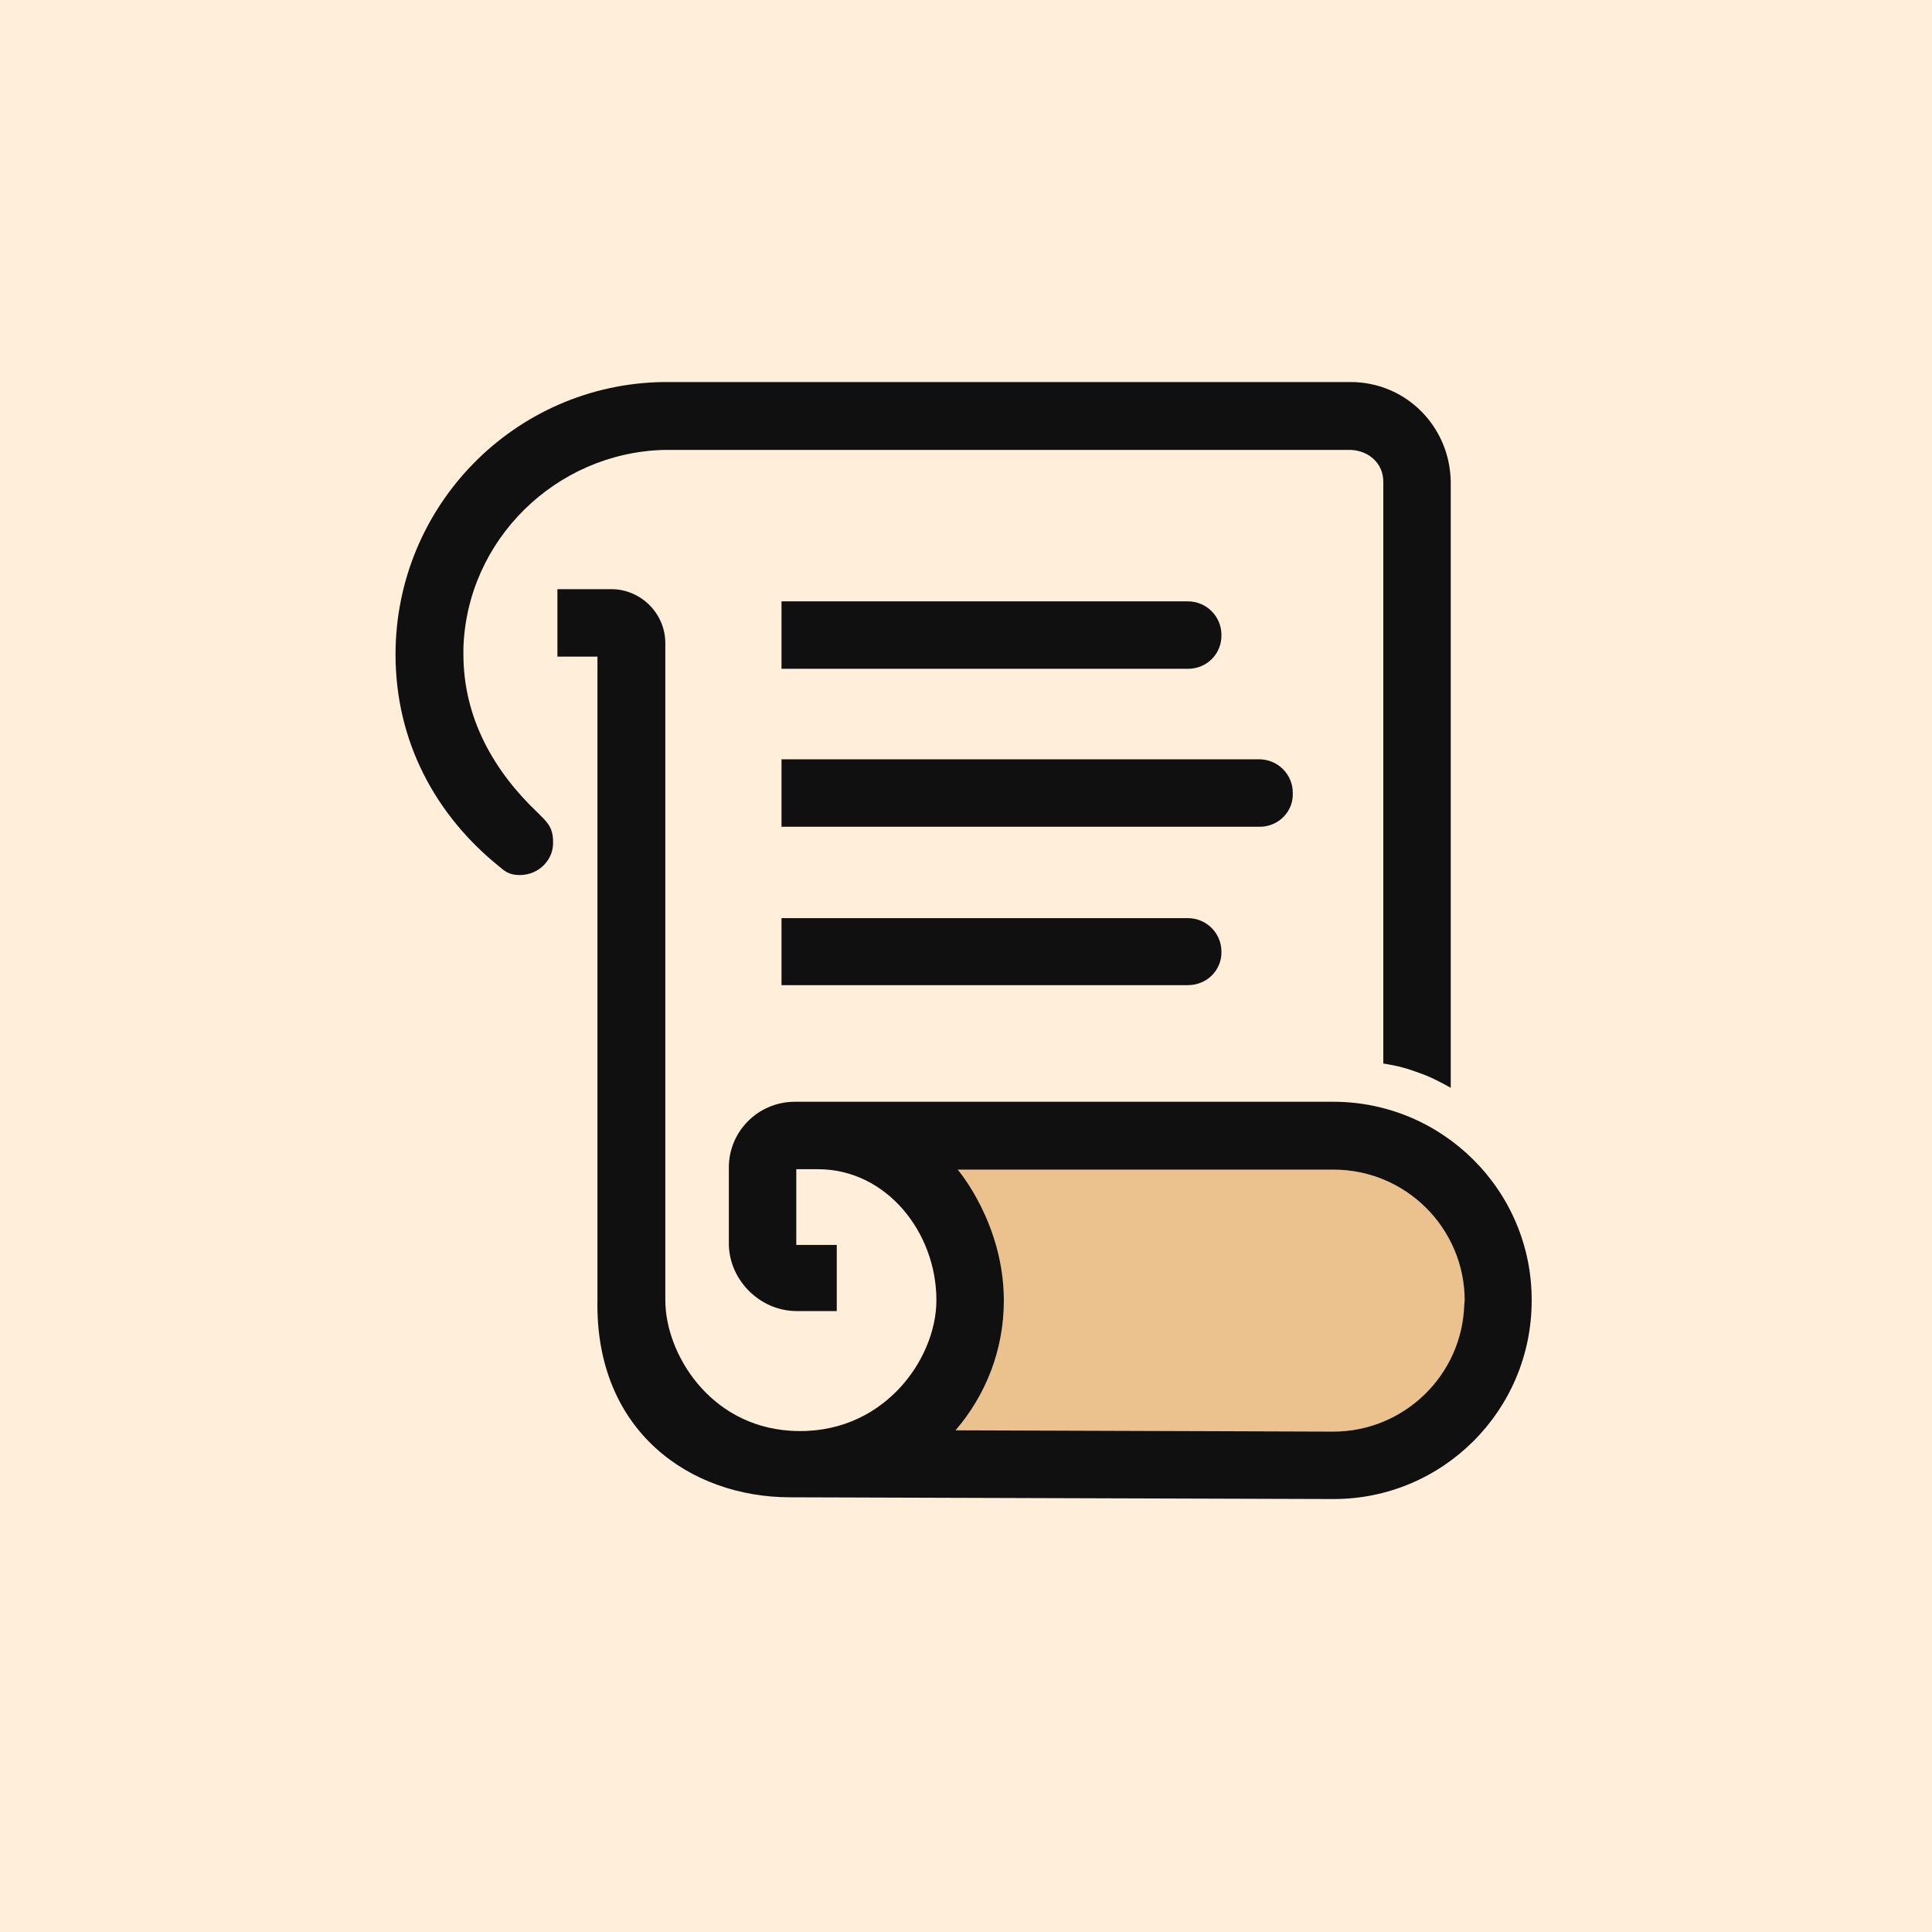
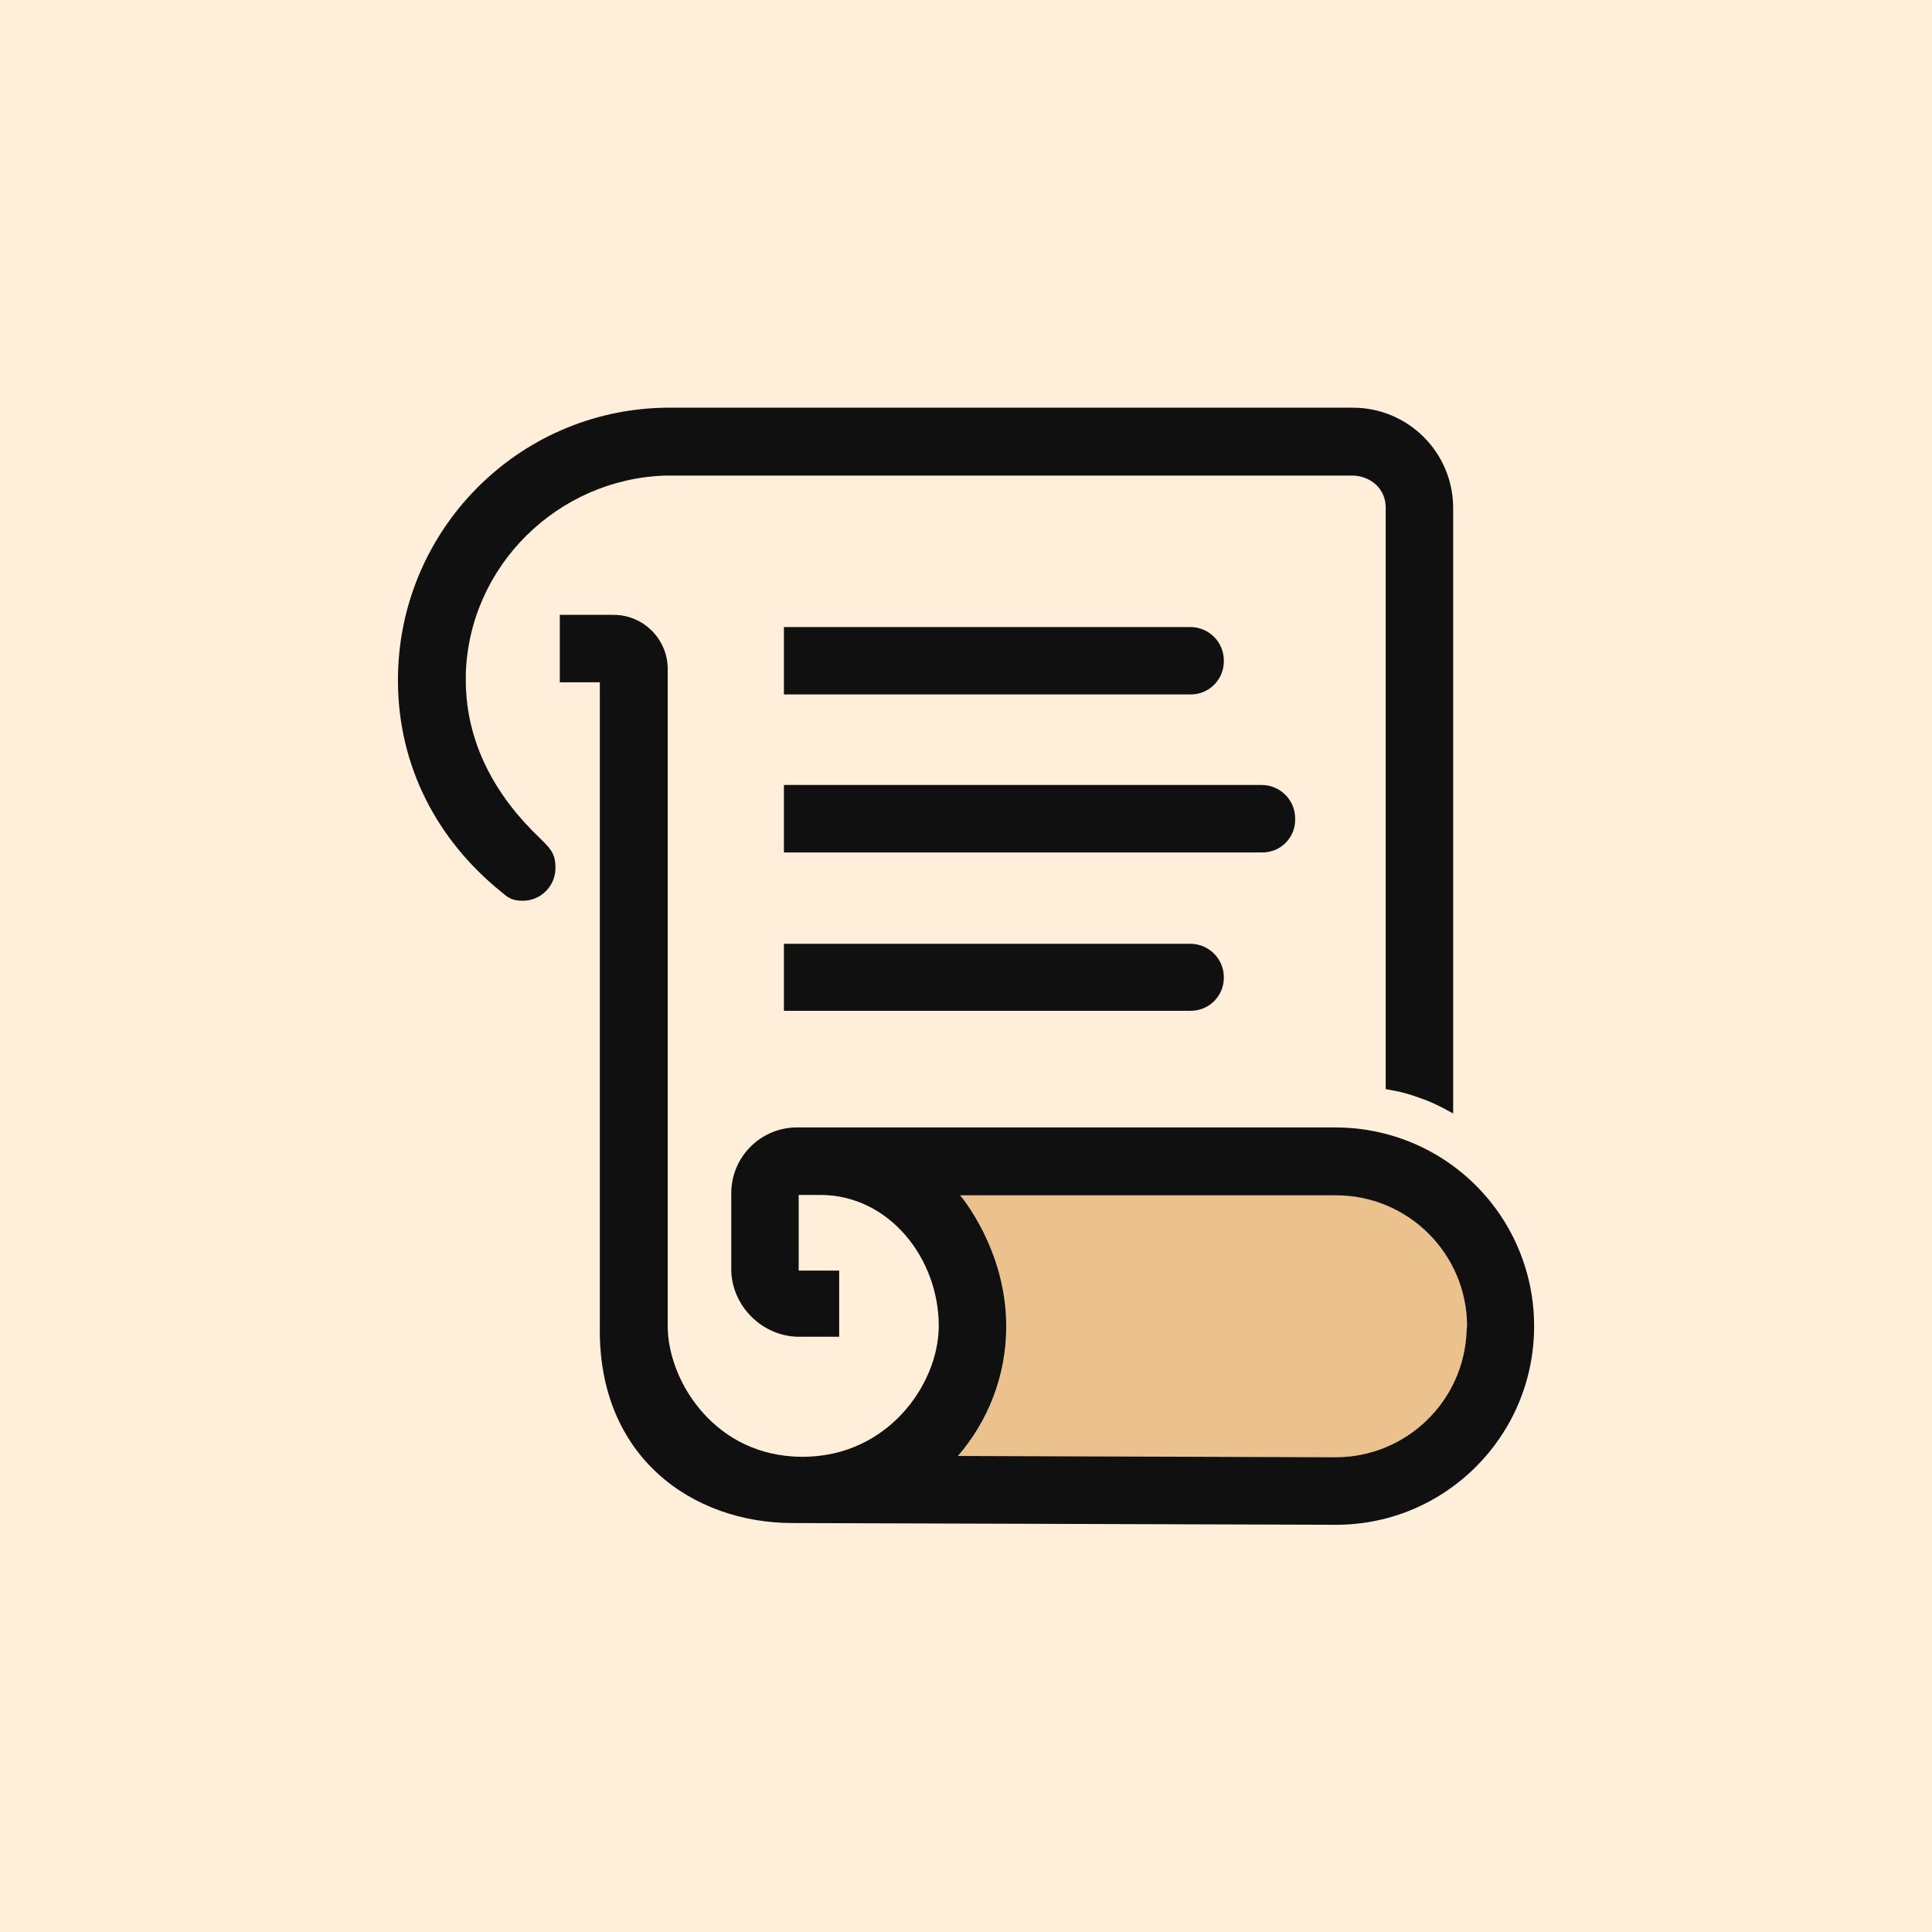
- <svg xmlns="http://www.w3.org/2000/svg" version="1.1" id="Layer_1" x="0px" y="0px" viewBox="0 0 444 444" style="enable-background:new 0 0 444 444;" xml:space="preserve">
-   <style type="text/css">
- 	.st0{fill:#FFEEDA;}
- 	.st1{fill:#EBC28E;}
- 	.st2{fill:#101010;}
- </style>
-   <g>
-     <rect class="st0" width="444" height="444" />
-     <g>
-       <path class="st0" d="M333.4,262V110.6c-0.2-12.7-10.3-22.9-23-22.9h-158c-34.1,0.5-61.5,28.4-61.5,62.6c0,11.5,3.1,21.4,7.8,30.1    c4,7.2,10.3,14,16.5,19.1c1.8,1.4,0.9,0.8,6.3,4.1c7.4,4.5,15.9,6.8,15.9,6.8l-0.1,90.6c0.2,4.3,0.6,8.4,1.8,12.3    c3.5,12.8,12.4,22.6,24.4,27.3c5,2,10.7,3.3,16.8,3.4l126.2,0.4c25.1,0,45.5-20.4,45.5-45.6C352.1,283.8,344.6,270.4,333.4,262z" />
-       <path class="st1" d="M336.5,299.9C336,316,322.7,329,306.4,329l-86.8-0.3c6.9-8,11.1-18.4,11.1-29.8c0-17.8-10.6-30.1-10.6-30.1    h86.4c16.6,0,30.1,13.5,30.1,30.1L336.5,299.9z" />
-       <path class="st2" d="M123.5,186.7c-10-9.5-17-21.7-17-36.3v-1.5c0.8-24.8,21.2-44.8,46-45.5h158c4.1,0.2,7.4,3.1,7.4,7.3v133.7    c3.6,0.6,5.4,1.1,8.9,2.4c2.8,1,6.6,3.2,6.6,3.2V110.7c-0.2-12.7-10.3-22.9-23-22.9h-158c-34.1,0.5-61.5,28.4-61.5,62.6    c0,19.9,9.1,36.9,23.9,48.8c1,0.8,2,1.9,4.6,1.9c4.6,0,7.9-3.7,7.7-7.7C127.1,190,125.6,188.8,123.5,186.7z" />
-       <path class="st2" d="M306.4,253.2H182.5c-8.3,0.1-15,6.8-15,15.1v17.8c0.2,8.2,7.2,15.2,15.6,15.2h9.2v-15.2H183v-17.4    c0,0,2.3,0,5,0c15.7,0,27.2,14.5,27.2,30.1c0,13.8-12.6,31.4-33.6,30c-18.6-1.2-28.7-17.8-28.7-30v-151c0-6.8-5.6-12.4-12.4-12.4    h-12.4v15.5h9.2v148c-0.5,30.1,21.4,45.2,44.3,45.2l124.9,0.4c25.1,0,45.5-20.4,45.5-45.6C352.1,273.7,331.6,253.2,306.4,253.2z     M336.5,299.9C336,316,322.7,329,306.4,329l-86.8-0.3c6.9-8,11.1-18.4,11.1-29.8c0-17.8-10.6-30.1-10.6-30.1h86.4    c16.6,0,30.1,13.5,30.1,30.1L336.5,299.9z" />
-       <path class="st2" d="M273,153.7h-93.4v-15.5H273c4.2,0,7.7,3.4,7.7,7.7C280.8,150.2,277.4,153.7,273,153.7z" />
-       <path class="st2" d="M273,226.4h-93.4V211H273c4.2,0,7.7,3.4,7.7,7.7C280.8,222.9,277.4,226.4,273,226.4z" />
-       <path class="st2" d="M289.5,190H179.6v-15.5h109.8c4.2,0,7.7,3.4,7.7,7.7C297.3,186.5,293.8,190,289.5,190z" />
+ <svg xmlns="http://www.w3.org/2000/svg" fill="none" viewBox="0 0 28 28">
+   <g transform="translate(0,0) scale(0.7)">
+     <g clip-path="url(#a)">
+       <path fill="#FFEEDA" d="M0 0h40v40H0z" />
+       <path fill="#FFEEDA" d="M30.086 24.135v-13.64a2.076 2.076 0 0 0-2.072-2.063H13.779c-3.072.045-5.54 2.559-5.54 5.64 0 1.036.279 1.928.702 2.712.36.648.928 1.261 1.487 1.72.162.127.081.073.567.37a6.33 6.33 0 0 0 1.433.613l-.01 8.162c.019.387.055.756.163 1.108a3.629 3.629 0 0 0 2.198 2.46c.45.18.964.297 1.514.306l11.37.036c2.26 0 4.098-1.838 4.098-4.108.01-1.352-.666-2.56-1.675-3.316Z" />
+       <path fill="#EBC28E" d="M30.365 27.55a2.715 2.715 0 0 1-2.712 2.621l-7.82-.027c.622-.72 1-1.657 1-2.684 0-1.604-.955-2.712-.955-2.712h7.784a2.715 2.715 0 0 1 2.712 2.711l-.01.09Z" />
+       <path fill="#101010" d="M11.176 17.351c-.901-.855-1.532-1.955-1.532-3.27v-.135c.072-2.234 1.91-4.036 4.144-4.1h14.235c.369.019.666.28.666.659v12.044c.325.055.487.1.802.217.252.09.595.288.595.288v-12.55a2.076 2.076 0 0 0-2.072-2.063H13.779c-3.072.045-5.54 2.559-5.54 5.64 0 1.793.82 3.324 2.153 4.396.09.072.18.172.414.172a.677.677 0 0 0 .694-.694c0-.306-.135-.414-.324-.604Z" />
+       <path fill="#101010" d="M27.653 23.342H16.491a1.363 1.363 0 0 0-1.351 1.36v1.604c.018.74.648 1.37 1.405 1.37h.829v-1.37h-.838V24.74h.45c1.415 0 2.45 1.306 2.45 2.712 0 1.243-1.134 2.828-3.026 2.702-1.676-.108-2.586-1.603-2.586-2.702V13.847c0-.613-.504-1.117-1.117-1.117H11.59v1.396h.829V27.46c-.045 2.712 1.928 4.073 3.99 4.073l11.253.036c2.261 0 4.1-1.838 4.1-4.109a4.108 4.108 0 0 0-4.109-4.117Zm2.712 4.208a2.715 2.715 0 0 1-2.712 2.621l-7.82-.027c.622-.72 1-1.657 1-2.684 0-1.604-.955-2.712-.955-2.712h7.784a2.714 2.714 0 0 1 2.712 2.711l-.01.09ZM24.644 14.378H16.23v-1.396h8.414c.379 0 .694.306.694.694a.685.685 0 0 1-.694.702Z" />
+       <path fill="#101010" d="M24.644 20.928H16.23V19.54h8.414c.379 0 .694.306.694.693a.683.683 0 0 1-.694.694ZM26.13 17.649h-9.9v-1.397h9.892c.378 0 .693.307.693.694a.677.677 0 0 1-.684.703Z" />
    </g>
+     <defs>
+       <clipPath id="a">
+         <path fill="#fff" d="M0 0h40v40H0z" />
+       </clipPath>
+     </defs>
  </g>
</svg>
